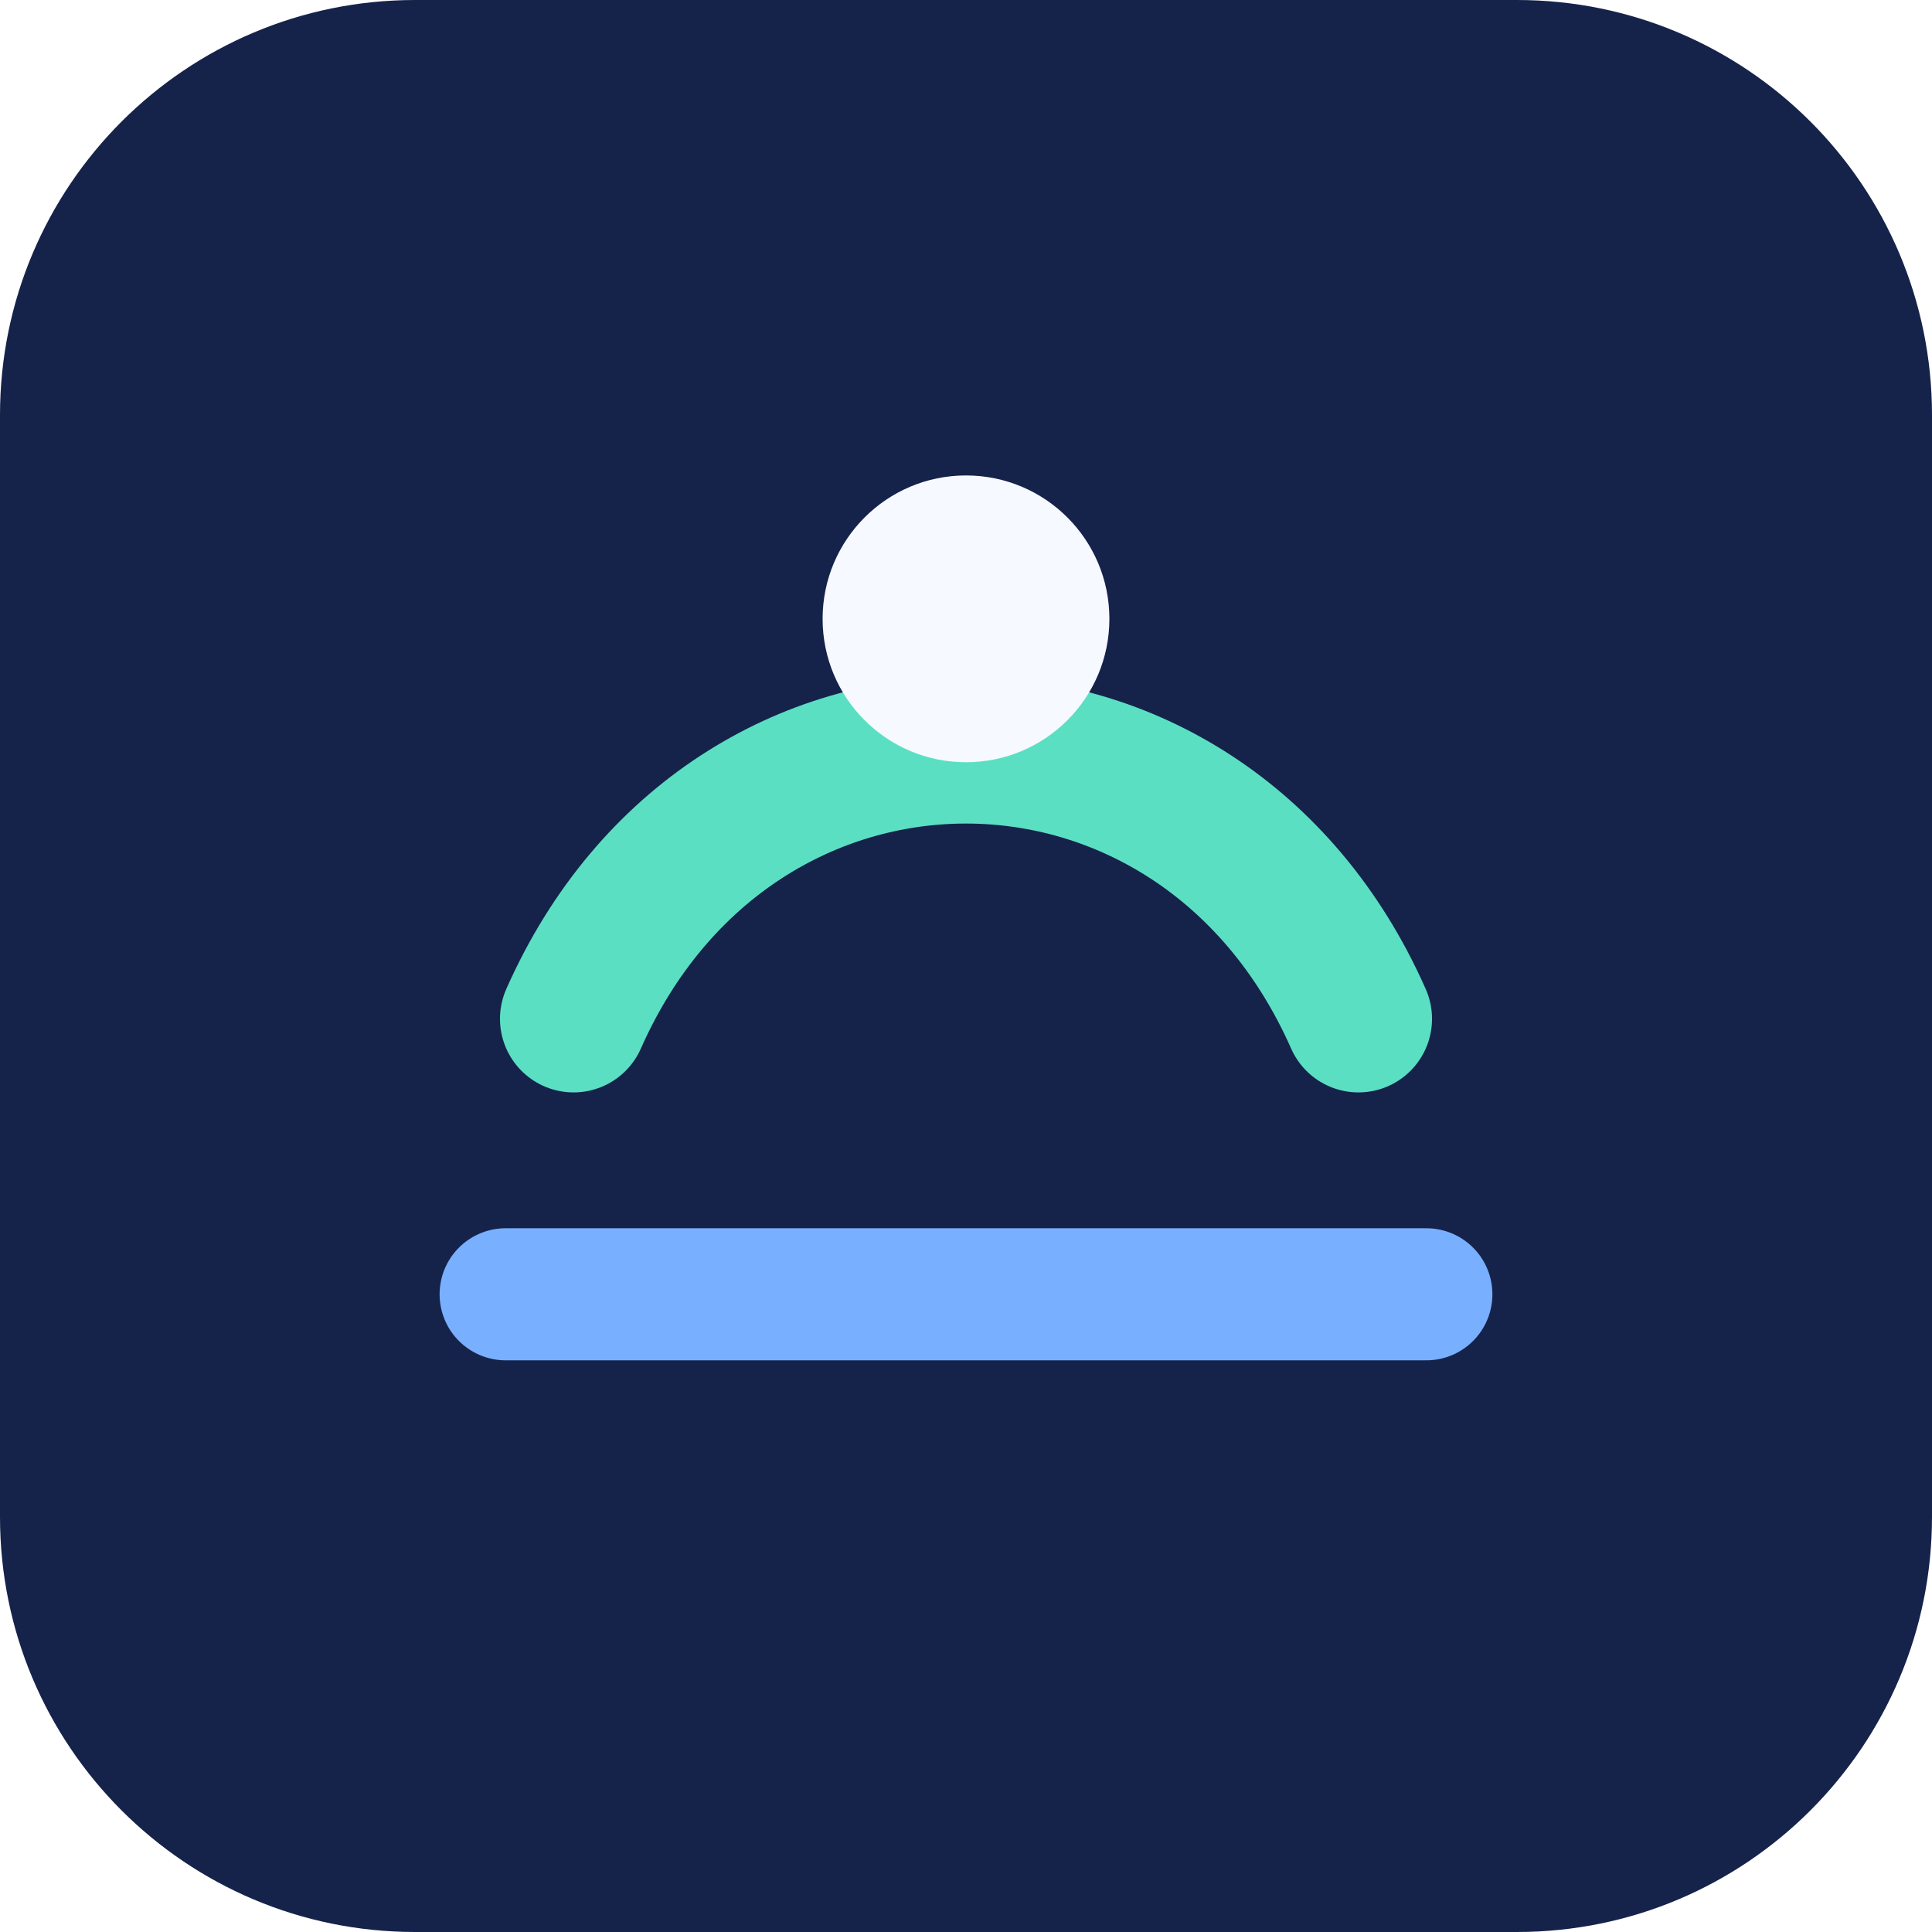
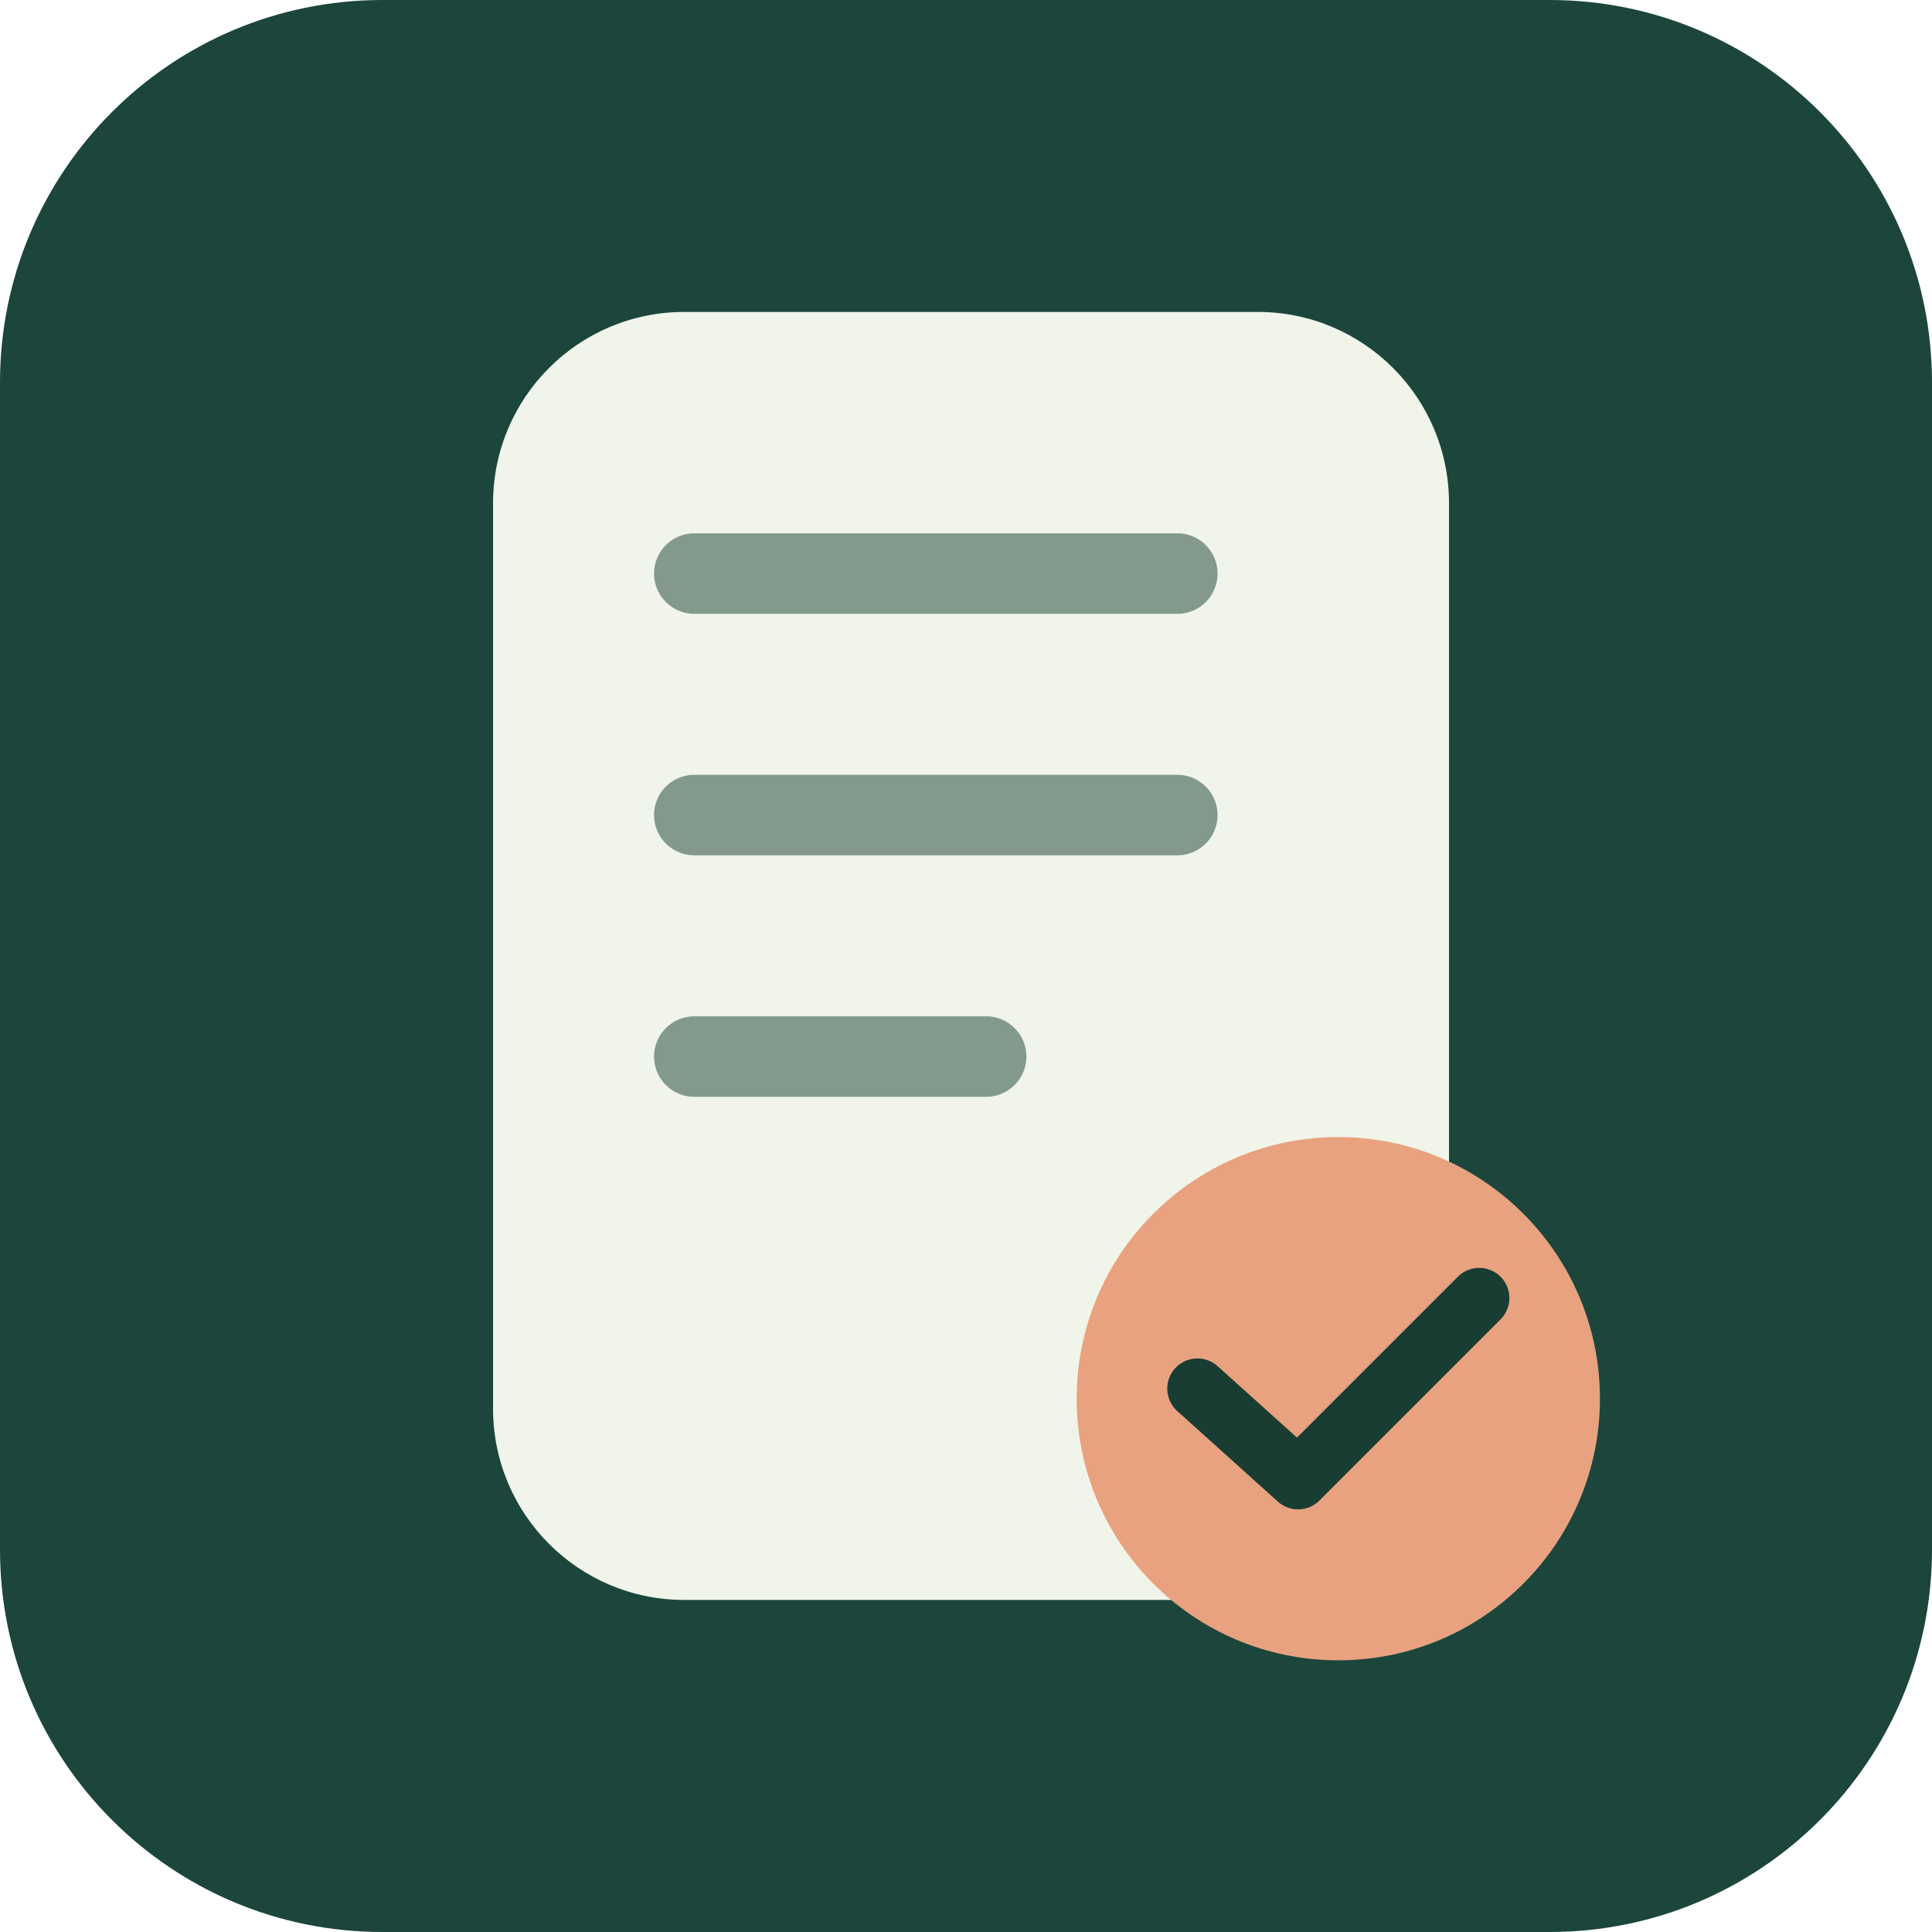
- <svg xmlns="http://www.w3.org/2000/svg" viewBox="0 0 512 512">
-   <rect width="512" height="512" rx="110" fill="#15234b" />
-   <path d="M152 270c42-95 166-95 208 0" fill="none" stroke="#5bdfc3" stroke-width="39" stroke-linecap="round" />
-   <path d="M134 343h244" stroke="#79afff" stroke-width="35" stroke-linecap="round" />
-   <circle cx="256" cy="164" r="38" fill="#f6f9ff" />
+ <svg xmlns="http://www.w3.org/2000/svg" width="192" height="192" viewBox="0 0 192 192">
+   <rect width="192" height="192" rx="38" fill="#1c463c" />
+   <rect x="49" y="31" width="95" height="128" rx="19" fill="#f0f4e9" />
+   <path d="M69 57h48M69 81h48M69 105h29" stroke="#82998b" stroke-width="8" stroke-linecap="round" />
+   <circle cx="133" cy="139" r="26" fill="#e9a27f" />
+   <path d="m119 138 10 9 18-18" stroke="#193d33" stroke-width="6" stroke-linecap="round" stroke-linejoin="round" fill="none" />
</svg>
